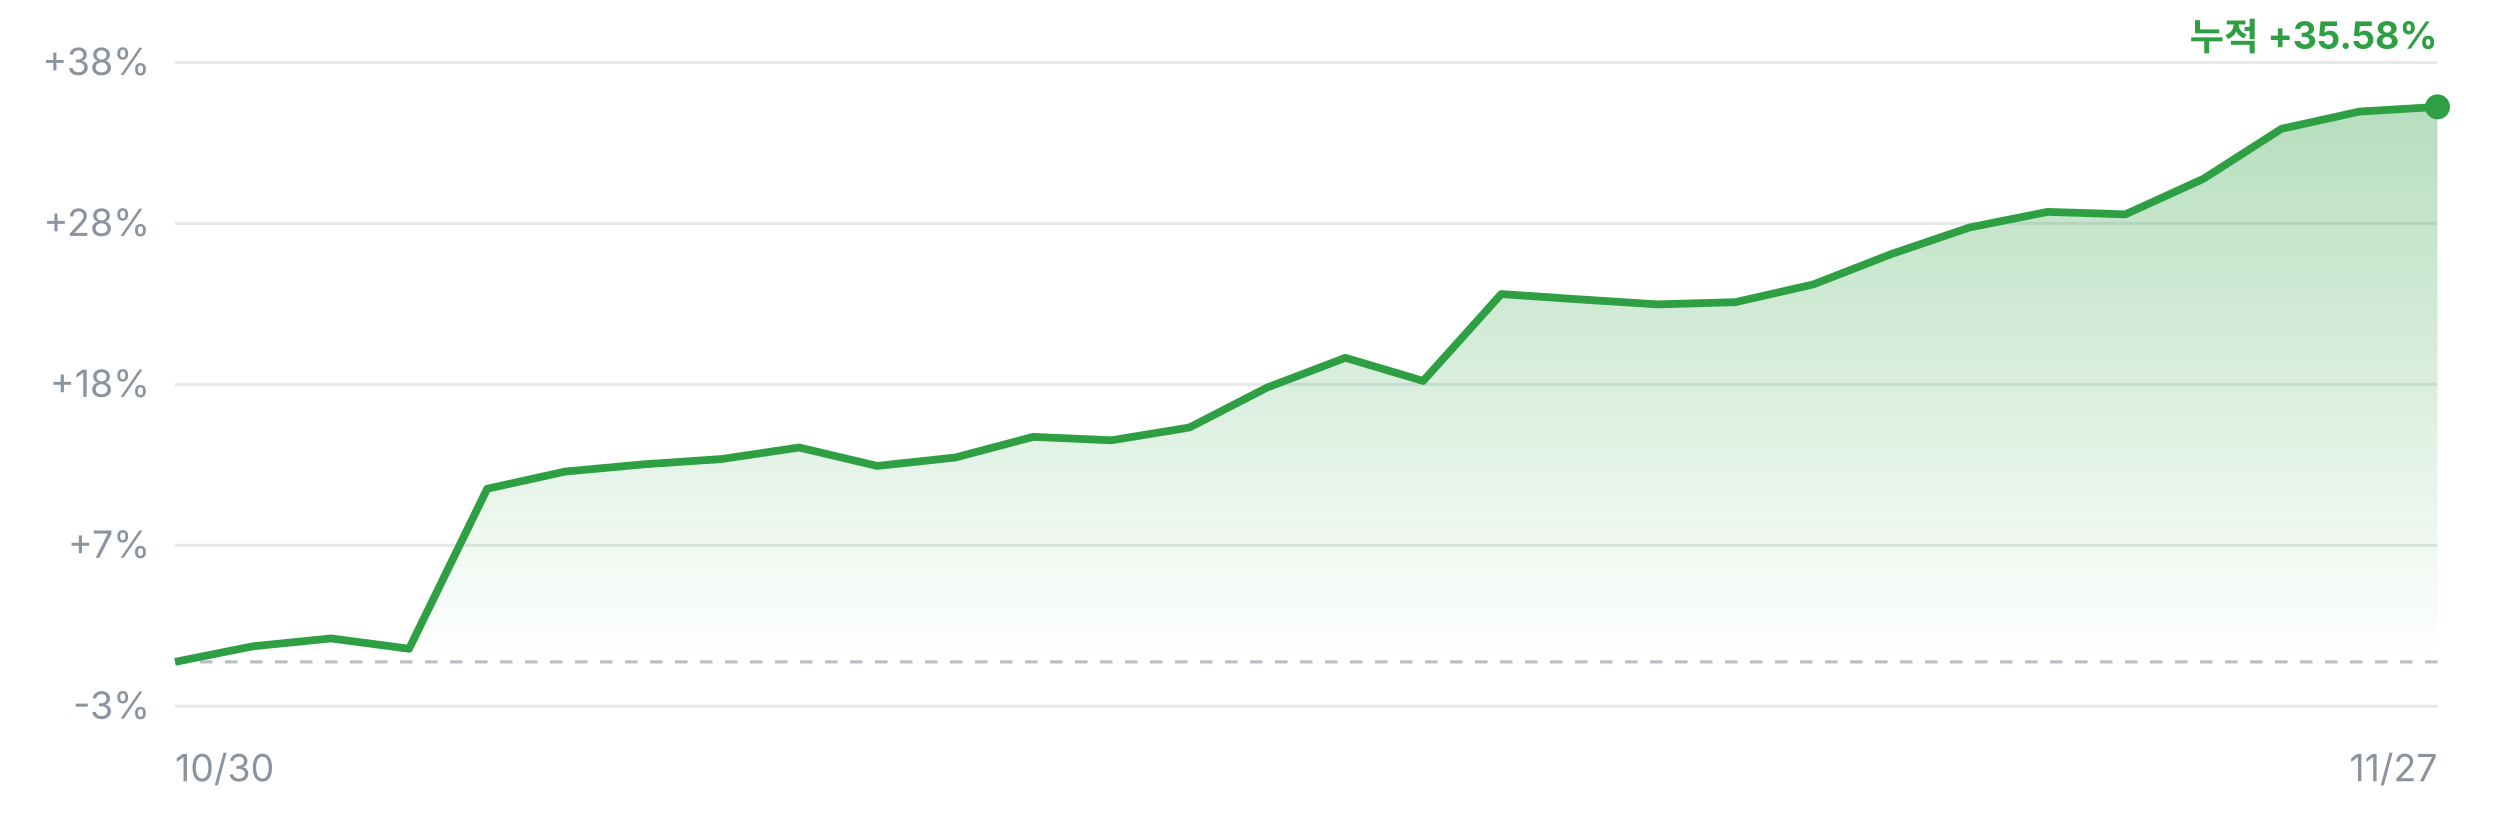
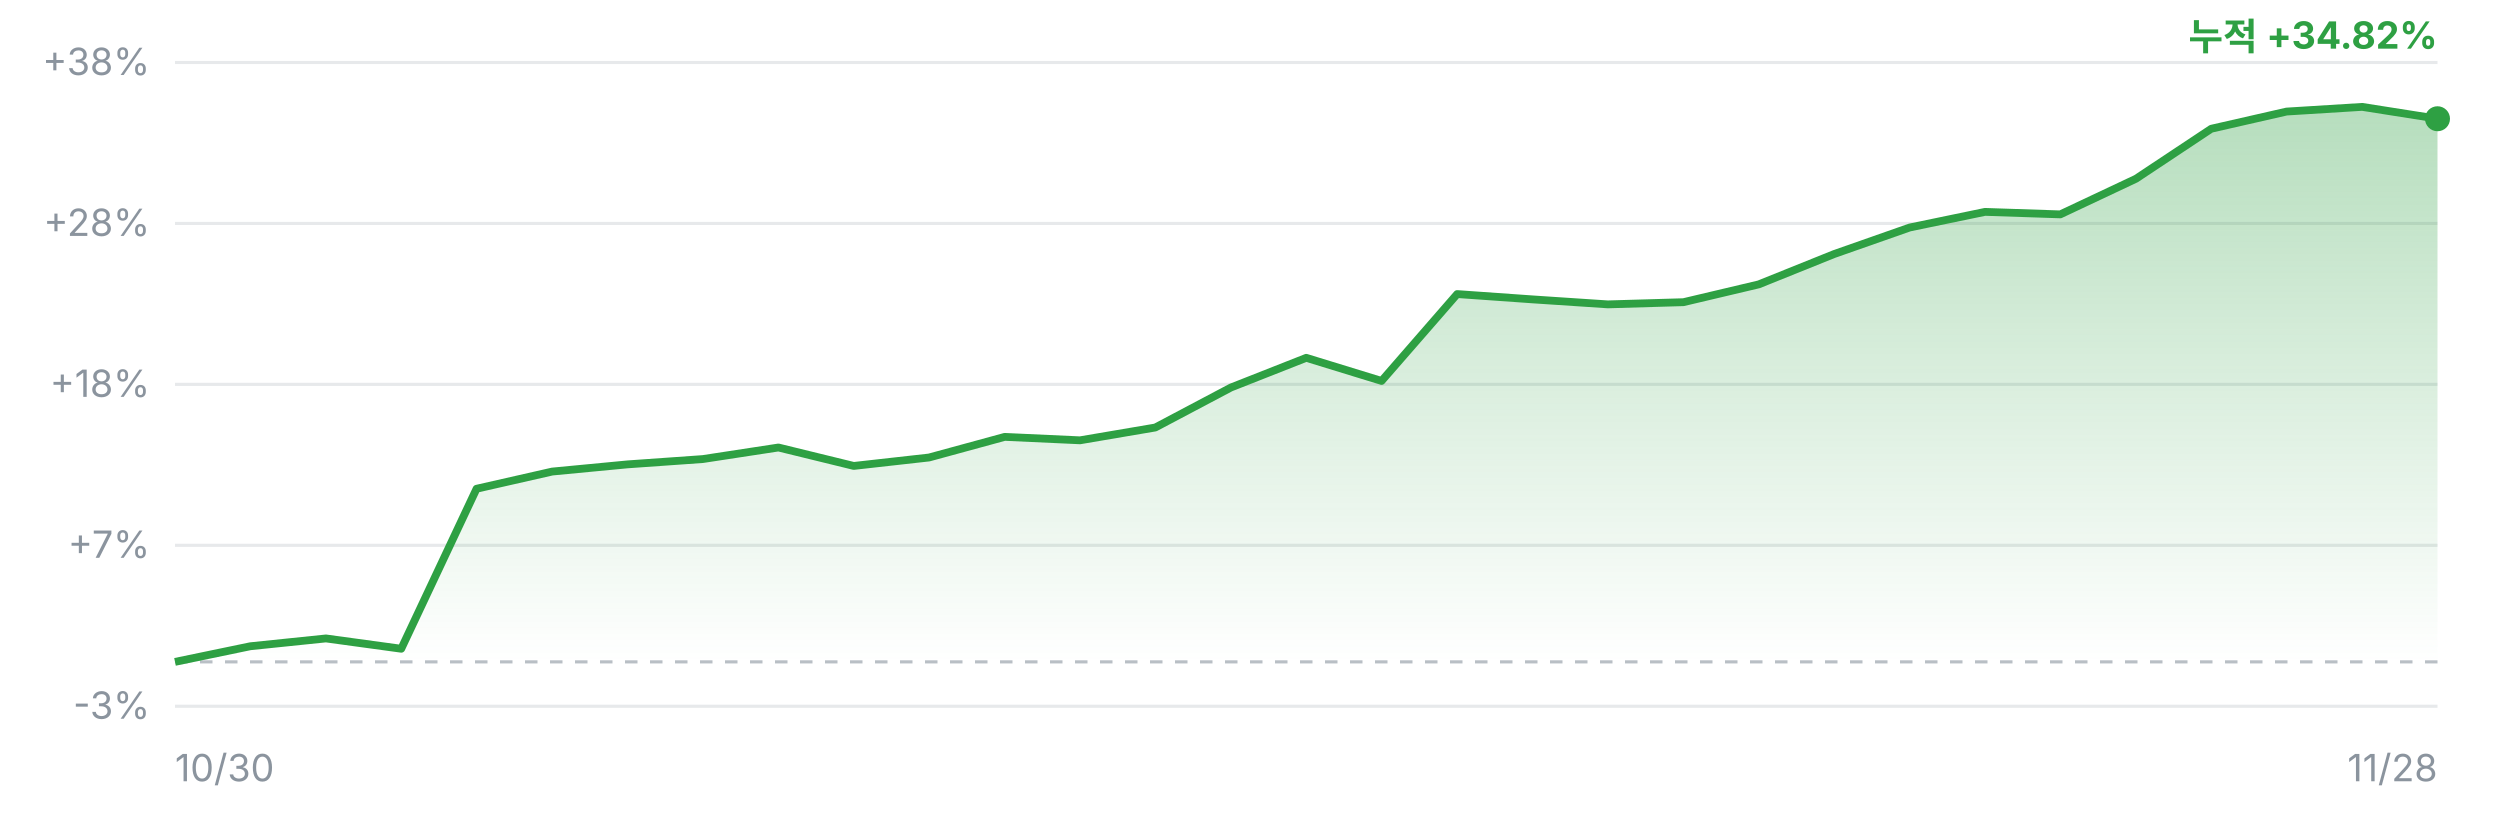
<svg xmlns="http://www.w3.org/2000/svg" viewBox="0 0 800 260" width="800" height="260" font-family="-apple-system,Segoe UI,sans-serif" font-size="12" fill="#8b949e">
  <defs>
    <linearGradient id="g" x1="0" y1="0" x2="0" y2="1">
      <stop offset="0" stop-color="#2ea043" stop-opacity=".35" />
      <stop offset="1" stop-color="#2ea043" stop-opacity="0" />
    </linearGradient>
  </defs>
  <line x1="56" x2="780" y1="226.0" y2="226.0" stroke="#8b949e" stroke-opacity=".2" />
  <text x="48" y="230.0" text-anchor="end">-3%</text>
  <line x1="56" x2="780" y1="174.5" y2="174.5" stroke="#8b949e" stroke-opacity=".2" />
  <text x="48" y="178.5" text-anchor="end">+7%</text>
  <line x1="56" x2="780" y1="123.0" y2="123.0" stroke="#8b949e" stroke-opacity=".2" />
  <text x="48" y="127.0" text-anchor="end">+18%</text>
  <line x1="56" x2="780" y1="71.5" y2="71.5" stroke="#8b949e" stroke-opacity=".2" />
  <text x="48" y="75.5" text-anchor="end">+28%</text>
  <line x1="56" x2="780" y1="20.0" y2="20.0" stroke="#8b949e" stroke-opacity=".2" />
  <text x="48" y="24.0" text-anchor="end">+38%</text>
  <line x1="56" x2="780" y1="211.8" y2="211.8" stroke="#8b949e" stroke-opacity=".6" stroke-dasharray="4 4" />
-   <polygon points="56.0,211.8 56.0,211.8 81.0,206.8 105.9,204.3 130.9,207.6 155.9,156.4 180.8,150.9 205.8,148.6 230.8,146.9 255.7,143.2 280.7,149.1 305.7,146.4 330.6,139.8 355.6,140.9 380.6,136.8 405.5,124.0 430.5,114.5 455.4,121.9 480.4,94.1 505.4,95.8 530.3,97.4 555.3,96.7 580.3,91.0 605.2,81.3 630.2,72.8 655.2,67.8 680.1,68.6 705.1,57.2 730.1,41.2 755.0,35.7 780.0,34.2 780.0,211.8" fill="url(#g)" />
-   <polyline points="56.0,211.8 81.0,206.8 105.9,204.3 130.9,207.6 155.9,156.4 180.8,150.9 205.8,148.6 230.8,146.9 255.7,143.2 280.7,149.1 305.7,146.4 330.6,139.8 355.6,140.9 380.6,136.8 405.5,124.0 430.5,114.5 455.4,121.9 480.4,94.1 505.4,95.8 530.3,97.4 555.3,96.7 580.3,91.0 605.2,81.3 630.2,72.8 655.2,67.8 680.1,68.6 705.1,57.2 730.1,41.2 755.0,35.7 780.0,34.2" fill="none" stroke="#2ea043" stroke-width="2.5" stroke-linejoin="round" />
-   <circle cx="780.0" cy="34.2" r="4" fill="#2ea043" />
+   <polygon points="56.0,211.8 56.0,211.8 80.1,206.8 104.3,204.3 128.4,207.6 152.5,156.4 176.7,150.9 200.8,148.6 224.9,146.9 249.1,143.2 273.2,149.1 297.3,146.4 321.5,139.8 345.6,140.9 369.7,136.8 393.9,124.0 418.0,114.5 442.1,121.9 466.3,94.1 490.4,95.8 514.5,97.4 538.7,96.7 562.8,91.0 586.9,81.3 611.1,72.8 635.2,67.8 659.3,68.6 683.5,57.2 707.6,41.2 731.7,35.7 755.9,34.2 780.0,38.0 780.0,211.8" fill="url(#g)" />
+   <polyline points="56.0,211.8 80.1,206.8 104.3,204.3 128.4,207.6 152.5,156.4 176.7,150.9 200.8,148.6 224.9,146.9 249.1,143.2 273.2,149.1 297.3,146.4 321.5,139.8 345.6,140.9 369.7,136.8 393.9,124.0 418.0,114.5 442.1,121.9 466.3,94.1 490.4,95.8 514.5,97.4 538.7,96.7 562.8,91.0 586.9,81.3 611.1,72.8 635.2,67.8 659.3,68.6 683.5,57.2 707.6,41.2 731.7,35.7 755.9,34.2 780.0,38.0" fill="none" stroke="#2ea043" stroke-width="2.5" stroke-linejoin="round" />
+   <circle cx="780.0" cy="38.0" r="4" fill="#2ea043" />
  <text x="56" y="250">10/30</text>
-   <text x="780" y="250" text-anchor="end">11/27</text>
-   <text x="780" y="16" text-anchor="end" font-weight="700" fill="#2ea043">누적 +35.58%</text>
+   <text x="780" y="250" text-anchor="end">11/28</text>
+   <text x="780" y="16" text-anchor="end" font-weight="700" fill="#2ea043">누적 +34.82%</text>
</svg>
